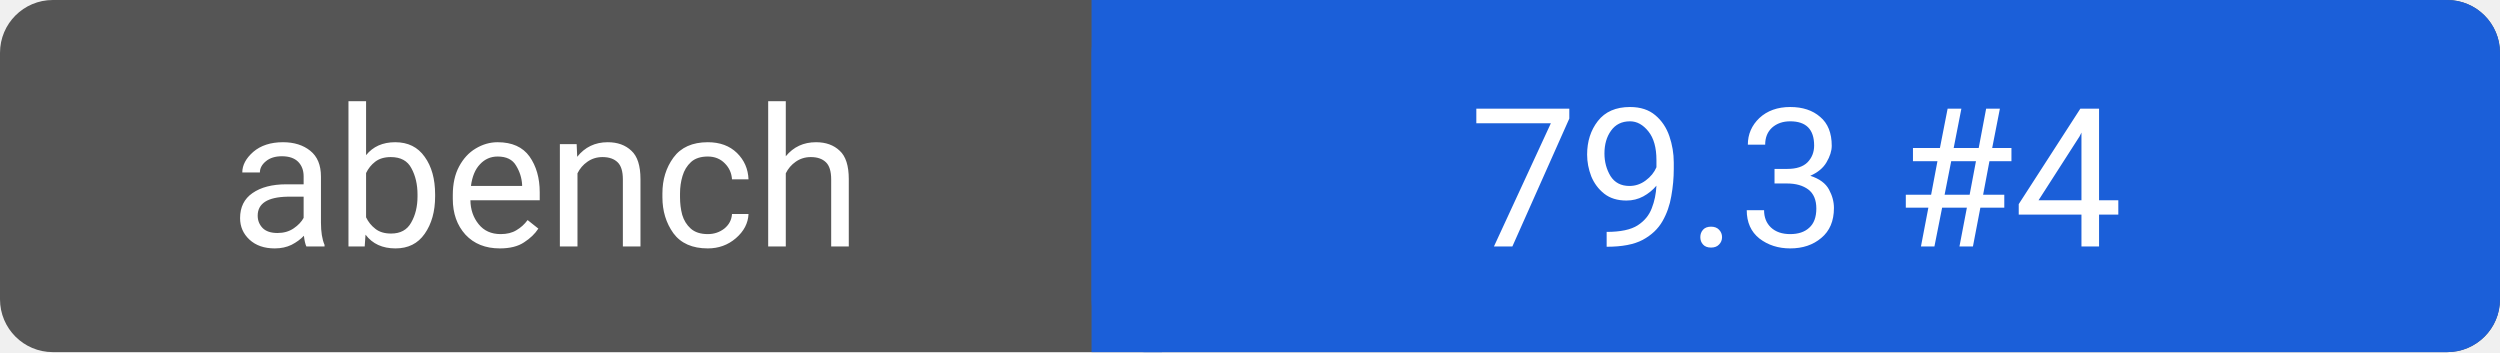
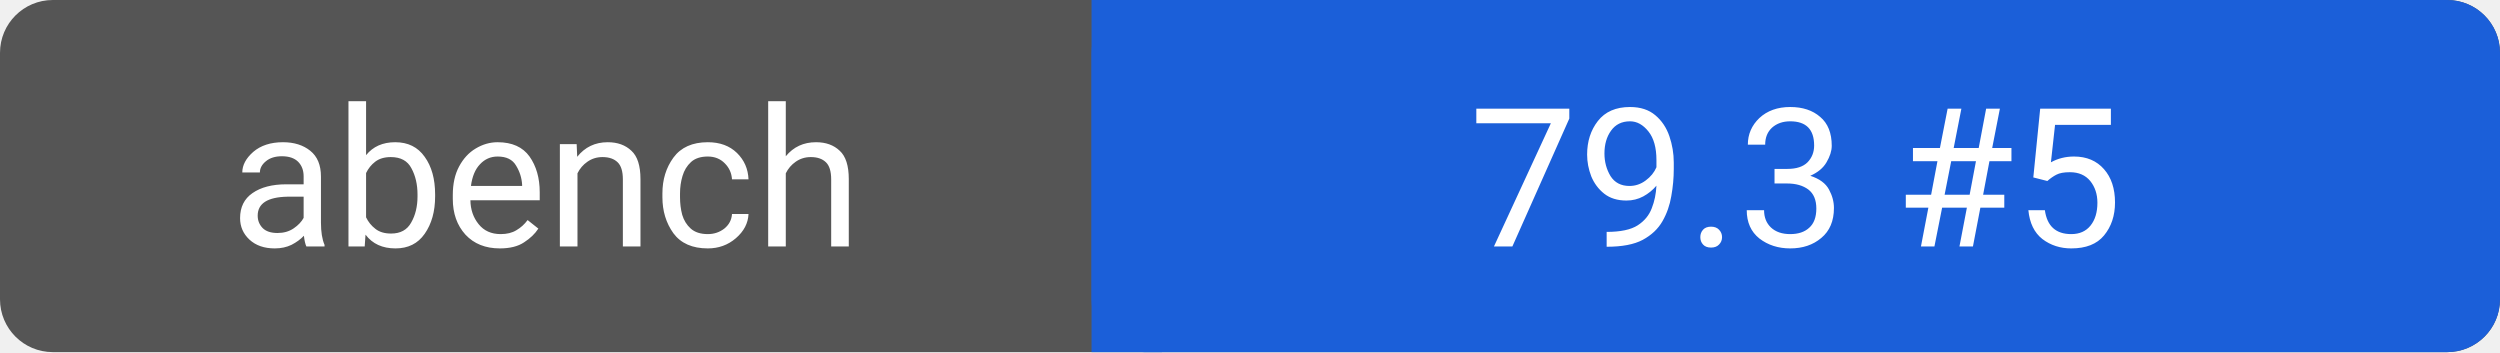
- <svg xmlns="http://www.w3.org/2000/svg" width="142" height="20" role="img" aria-label="abench: 79.3  #4">
+ <svg xmlns="http://www.w3.org/2000/svg" width="142" height="20" role="img" aria-label="abench: 79.3  #5">
  <rect width="142" height="20" rx="3" fill="#555" />
  <rect x="62" width="80" height="20" rx="3" fill="#1b5fd9" />
  <rect x="62" width="4" height="20" fill="#1b5fd9" />
  <g fill="#fff" font-family="-apple-system,Segoe UI,Roboto,Helvetica,Arial,sans-serif" font-size="11">
    <text x="31" y="14" text-anchor="middle">abench</text>
-     <text x="102" y="14" text-anchor="middle">79.3  #4</text>
+     <text x="102" y="14" text-anchor="middle">79.3  #5</text>
  </g>
</svg>
